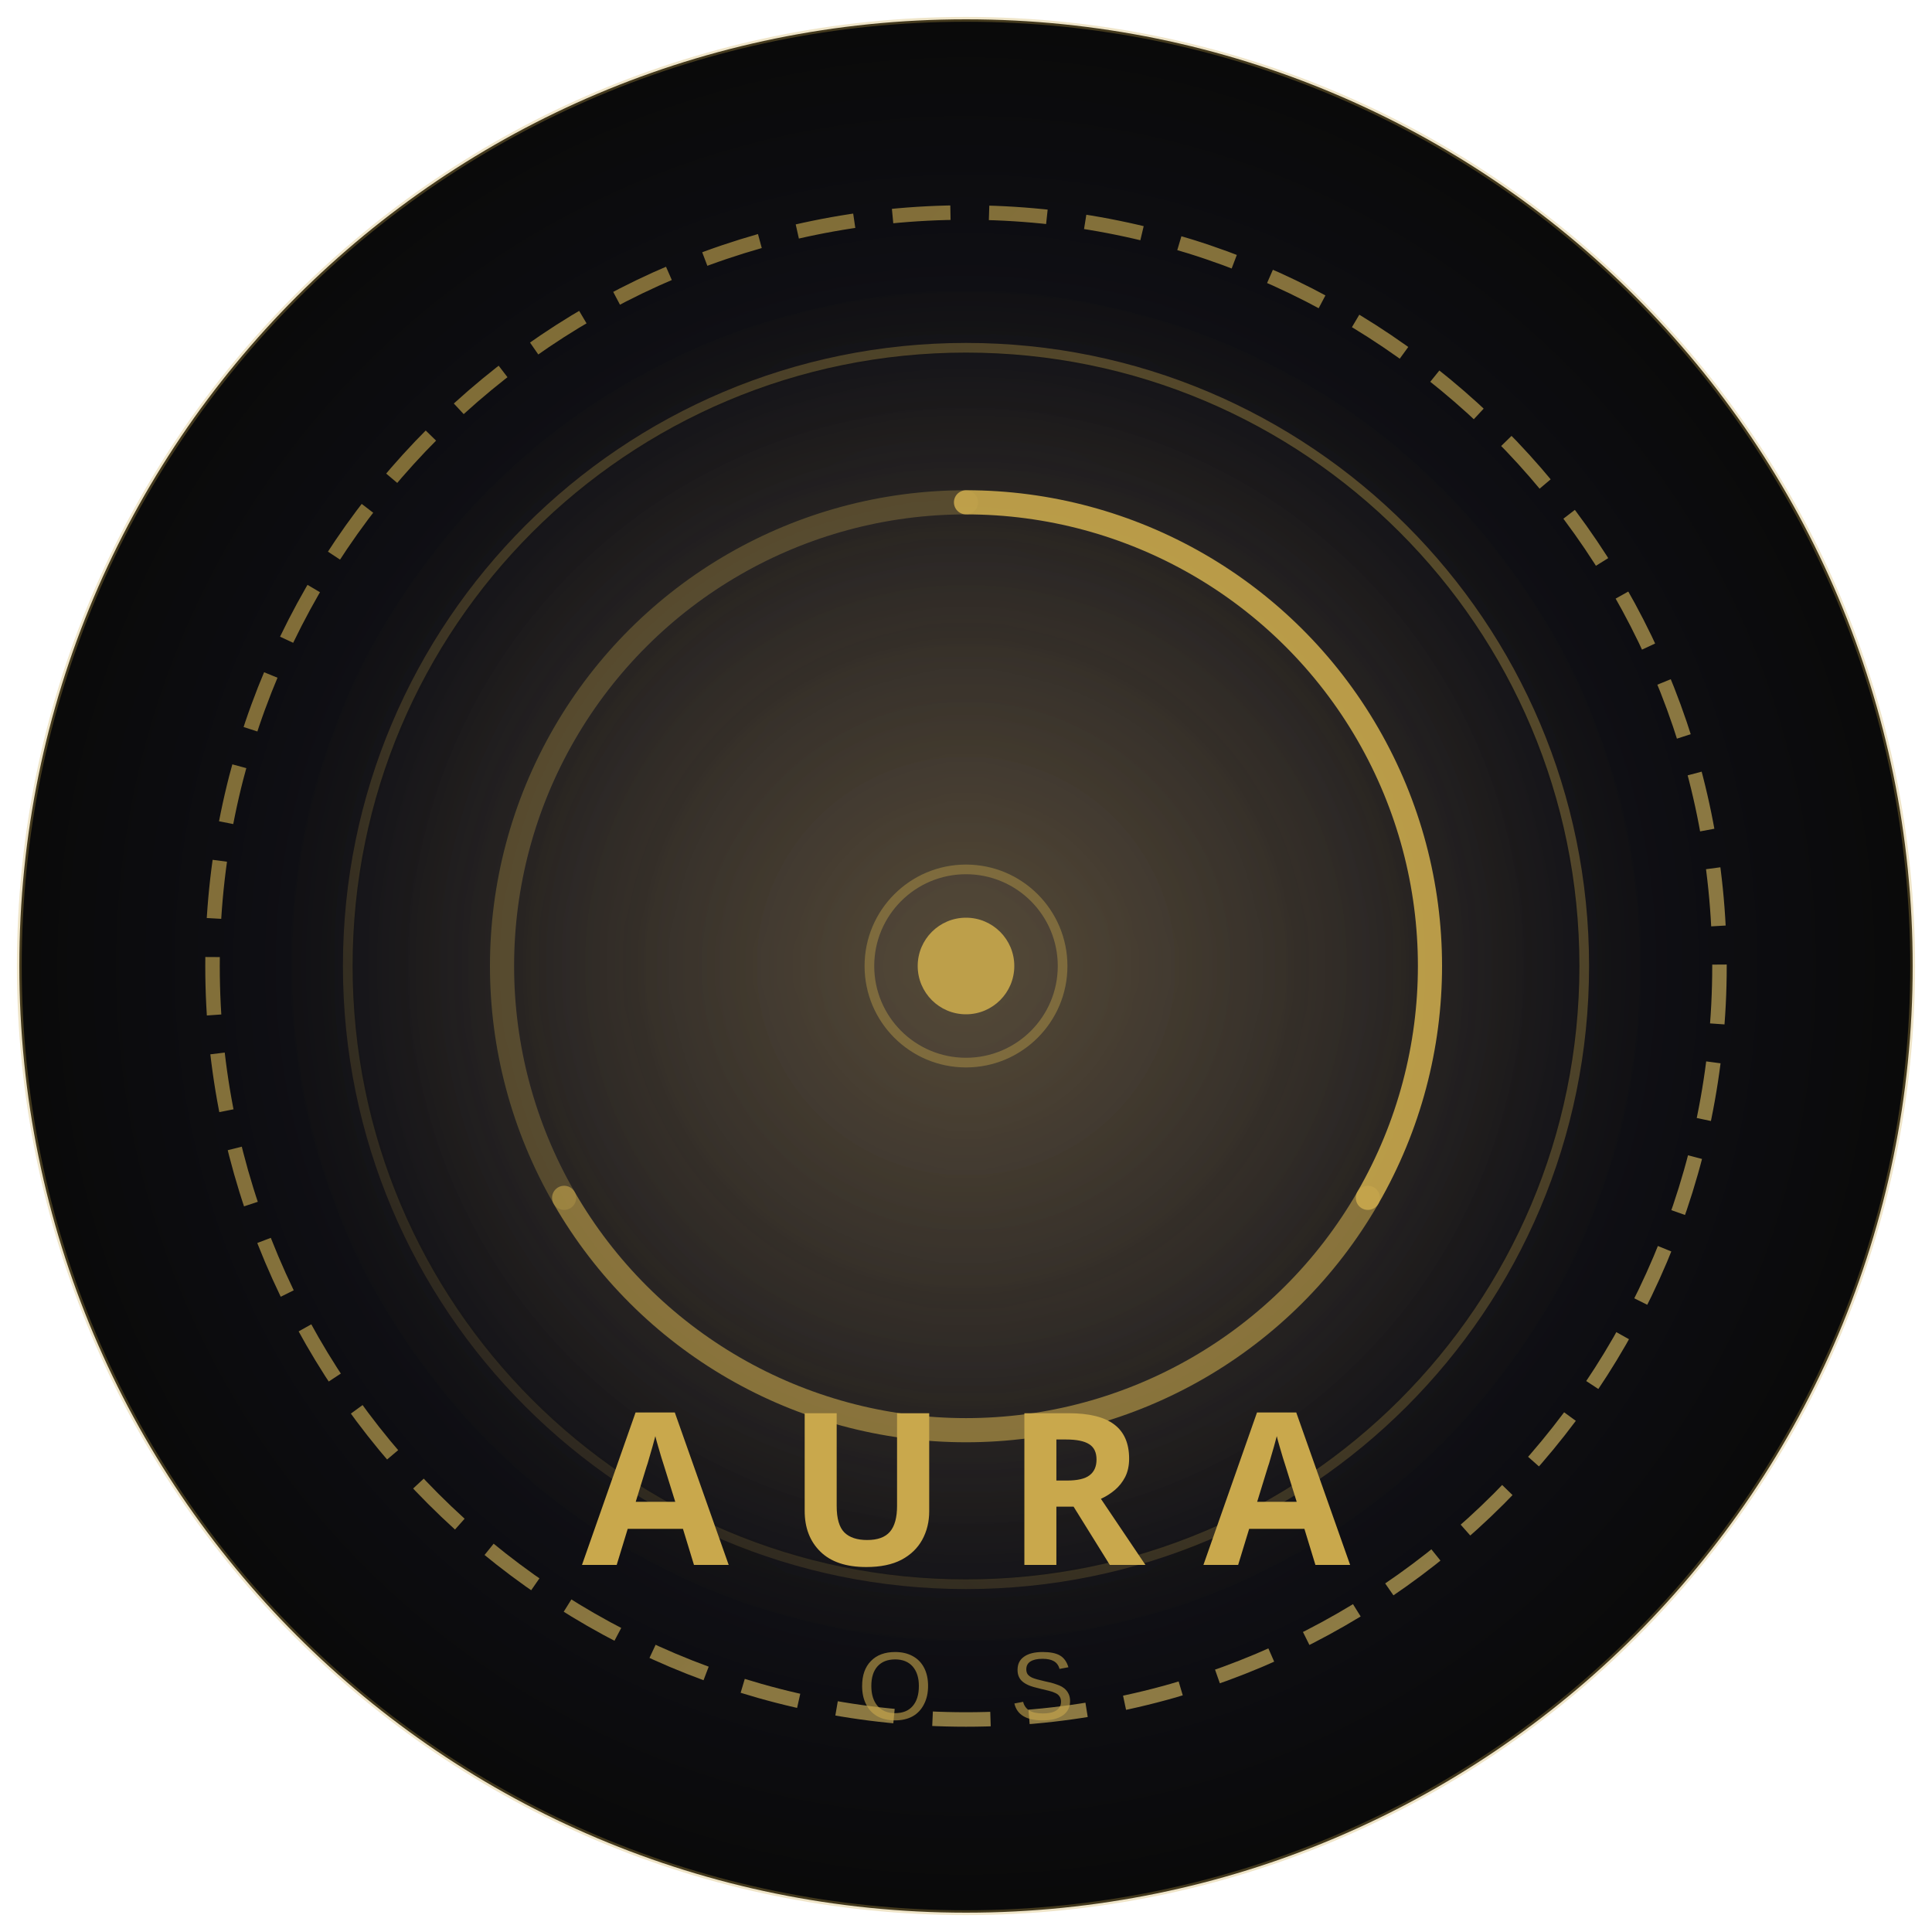
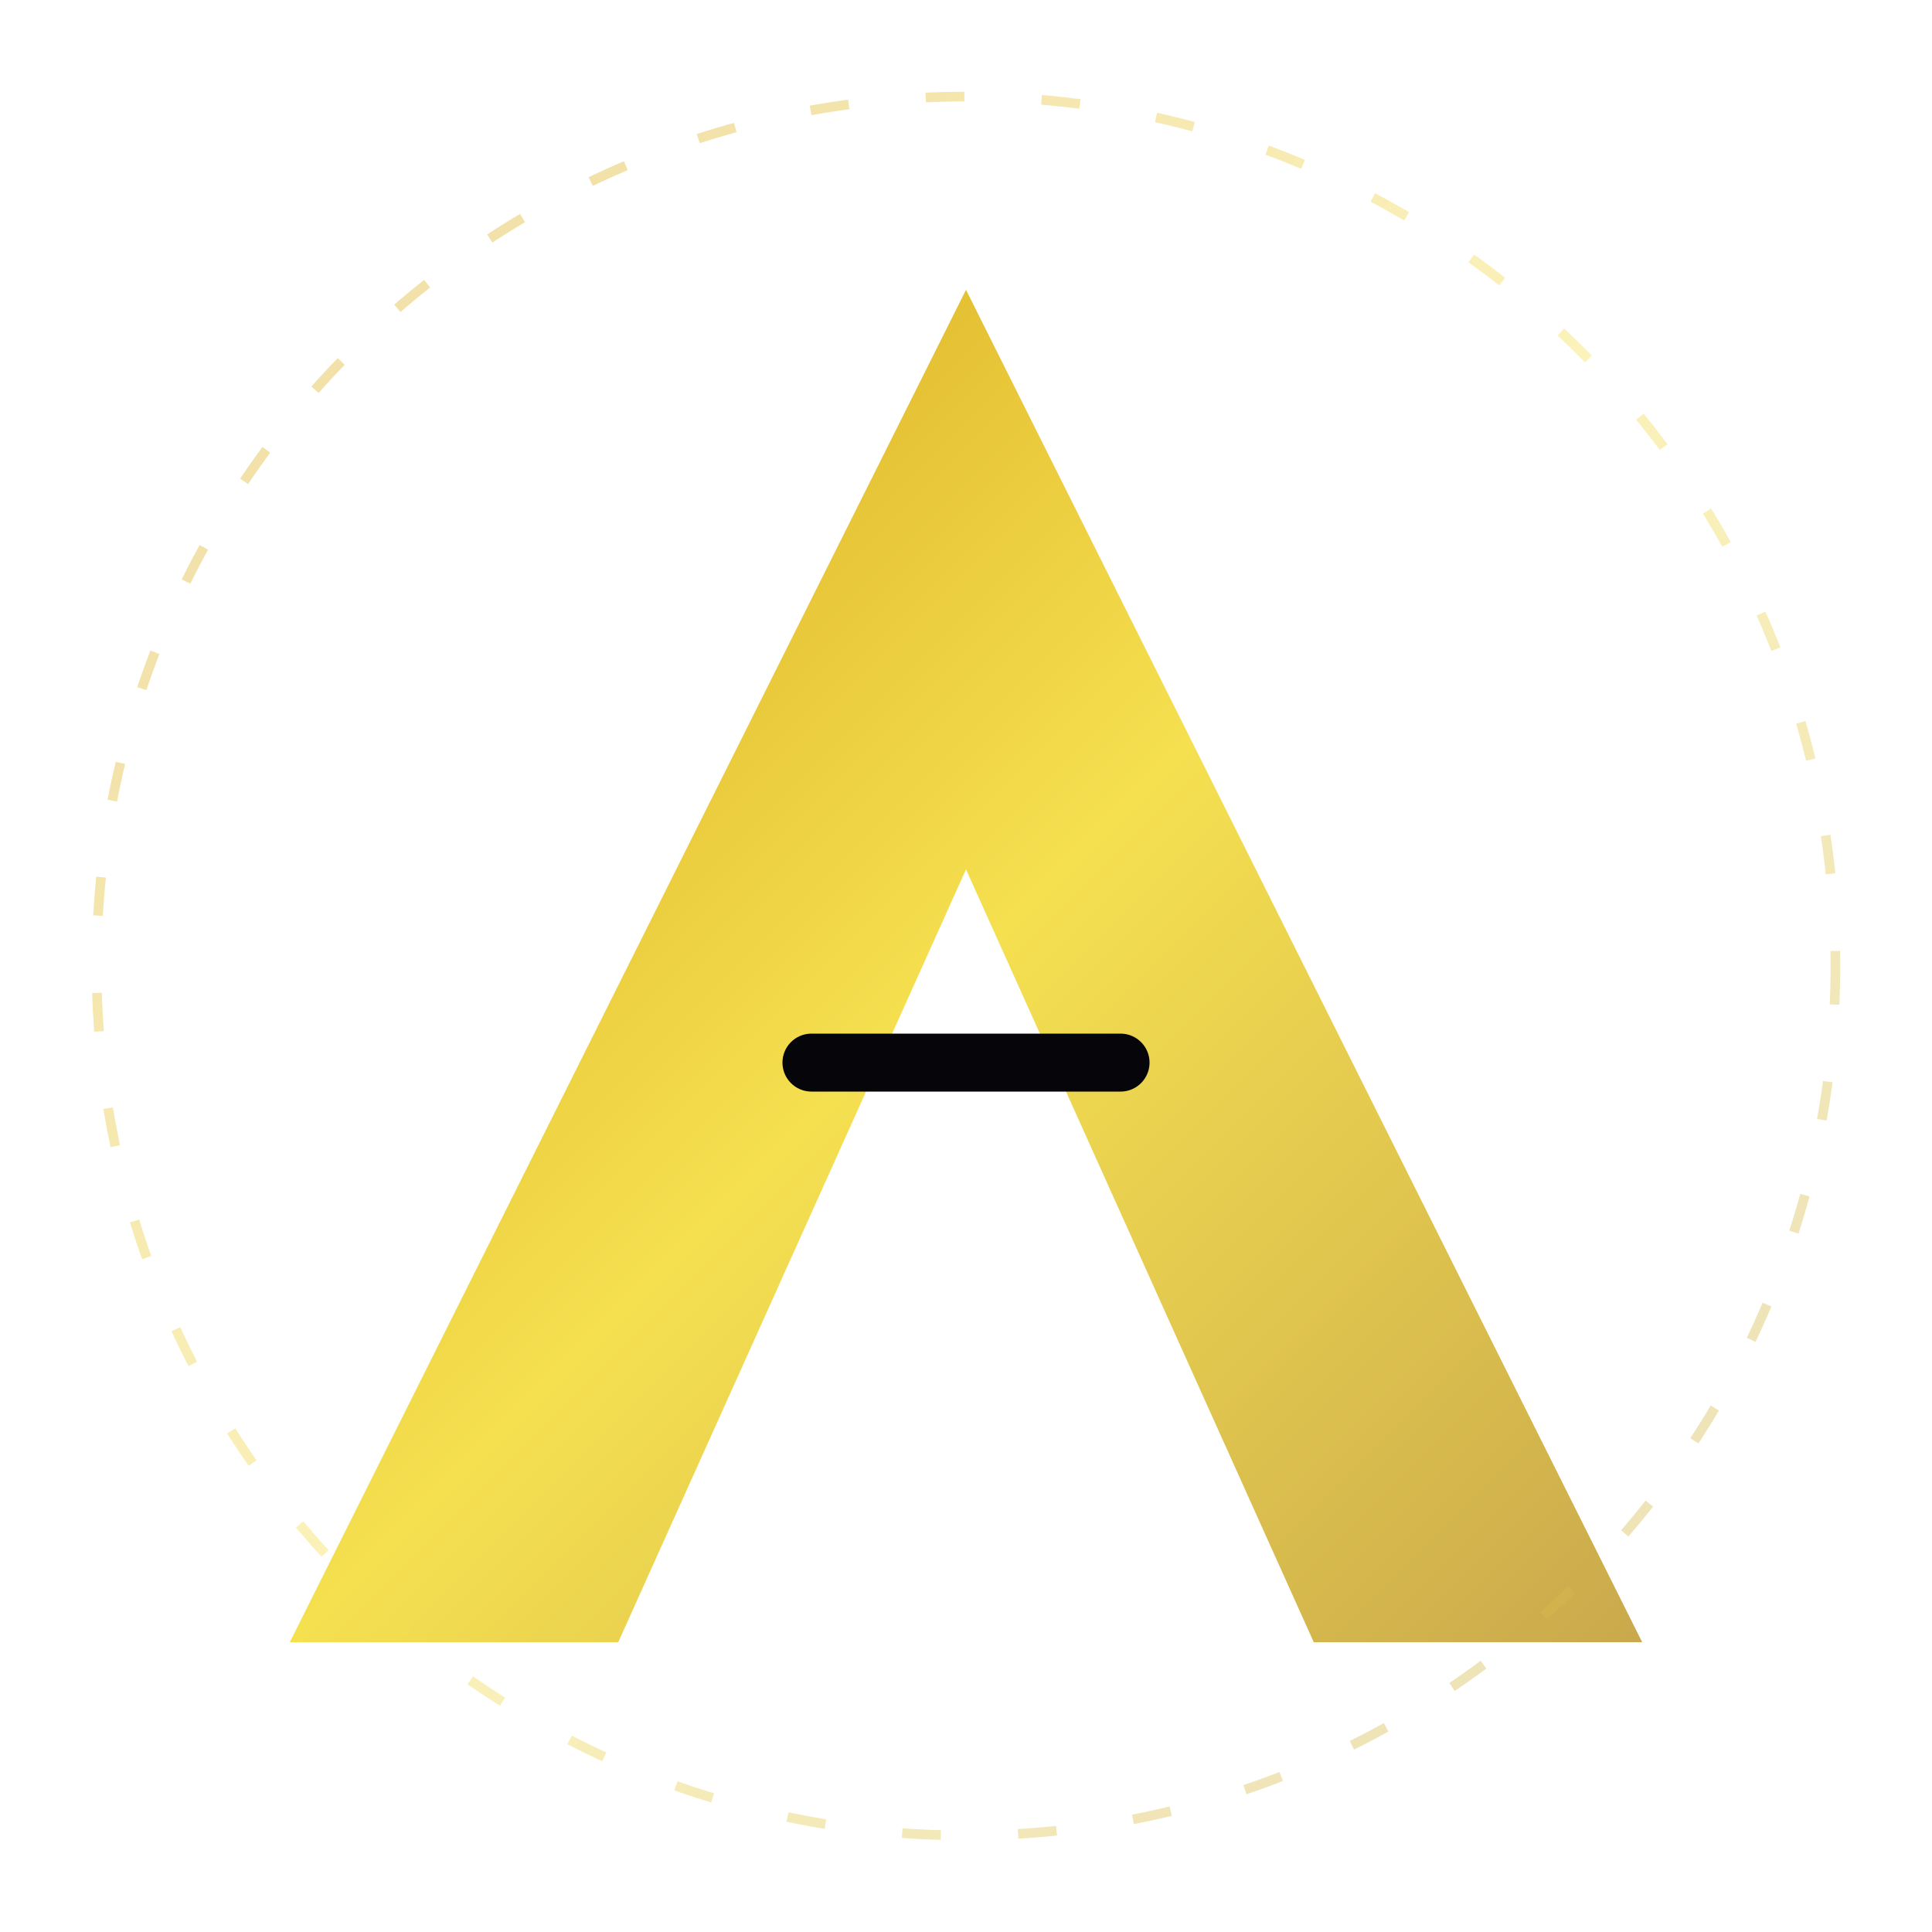
- <svg xmlns="http://www.w3.org/2000/svg" viewBox="0 0 200 200" width="200" height="200">
+ <svg xmlns="http://www.w3.org/2000/svg" viewBox="0 0 100 100">
  <defs>
-     <radialGradient id="bg" cx="50%" cy="50%" r="50%">
-       <stop offset="0%" stop-color="#1a1a2e" />
-       <stop offset="100%" stop-color="#0a0a0a" />
-     </radialGradient>
-     <radialGradient id="glow" cx="50%" cy="50%" r="50%">
-       <stop offset="0%" stop-color="#c9a84c" stop-opacity="0.35" />
-       <stop offset="100%" stop-color="#c9a84c" stop-opacity="0" />
-     </radialGradient>
-     <linearGradient id="ring1" x1="0%" y1="0%" x2="100%" y2="100%">
-       <stop offset="0%" stop-color="#c9a84c" />
-       <stop offset="100%" stop-color="#e8c96b" />
+     <linearGradient id="premium-gold" x1="0%" y1="0%" x2="100%" y2="100%">
+       <stop offset="0%" style="stop-color:#D4A017;stop-opacity:1" />
+       <stop offset="50%" style="stop-color:#F5E050;stop-opacity:1" />
+       <stop offset="100%" style="stop-color:#C9A84C;stop-opacity:1" />
    </linearGradient>
-     <linearGradient id="ring2" x1="100%" y1="0%" x2="0%" y2="100%">
-       <stop offset="0%" stop-color="#c9a84c" stop-opacity="0.4" />
-       <stop offset="100%" stop-color="#c9a84c" stop-opacity="0.1" />
-     </linearGradient>
-     <filter id="blur">
-       <feGaussianBlur stdDeviation="4" />
-     </filter>
  </defs>
-   <circle cx="100" cy="100" r="98" fill="url(#bg)" stroke="#c9a84c" stroke-width="0.5" stroke-opacity="0.3" />
-   <circle cx="100" cy="100" r="70" fill="url(#glow)" filter="url(#blur)" />
-   <circle cx="100" cy="100" r="78" fill="none" stroke="url(#ring1)" stroke-width="1.5" stroke-opacity="0.6" stroke-dasharray="6 4" />
-   <circle cx="100" cy="100" r="64" fill="none" stroke="url(#ring2)" stroke-width="1" />
-   <path d="M100,52 A48,48 0 0,1 141.6,124" fill="none" stroke="#c9a84c" stroke-width="2.5" stroke-linecap="round" opacity="0.9" />
-   <path d="M141.6,124 A48,48 0 0,1 58.4,124" fill="none" stroke="#c9a84c" stroke-width="2.5" stroke-linecap="round" opacity="0.6" />
-   <path d="M58.4,124 A48,48 0 0,1 100,52" fill="none" stroke="#c9a84c" stroke-width="2.5" stroke-linecap="round" opacity="0.3" />
-   <circle cx="100" cy="100" r="5" fill="#c9a84c" opacity="0.9" />
-   <circle cx="100" cy="100" r="10" fill="none" stroke="#c9a84c" stroke-width="1" opacity="0.4" />
-   <text x="100" y="162" font-family="'Arial Black', sans-serif" font-size="22" font-weight="900" fill="#c9a84c" text-anchor="middle" letter-spacing="6">AURA</text>
-   <text x="100" y="178" font-family="'Arial', sans-serif" font-size="10" fill="#c9a84c" text-anchor="middle" letter-spacing="8" opacity="0.6">OS</text>
+   <path d="M50 15 L85 85 L68 85 L50 45 L32 85 L15 85 Z" fill="url(#premium-gold)" />
+   <path d="M42 55 L58 55" stroke="#05050A" stroke-width="3" stroke-linecap="round" />
+   <circle cx="50" cy="50" r="45" fill="none" stroke="url(#premium-gold)" stroke-width="0.5" stroke-dasharray="2 4" opacity="0.4" />
</svg>
